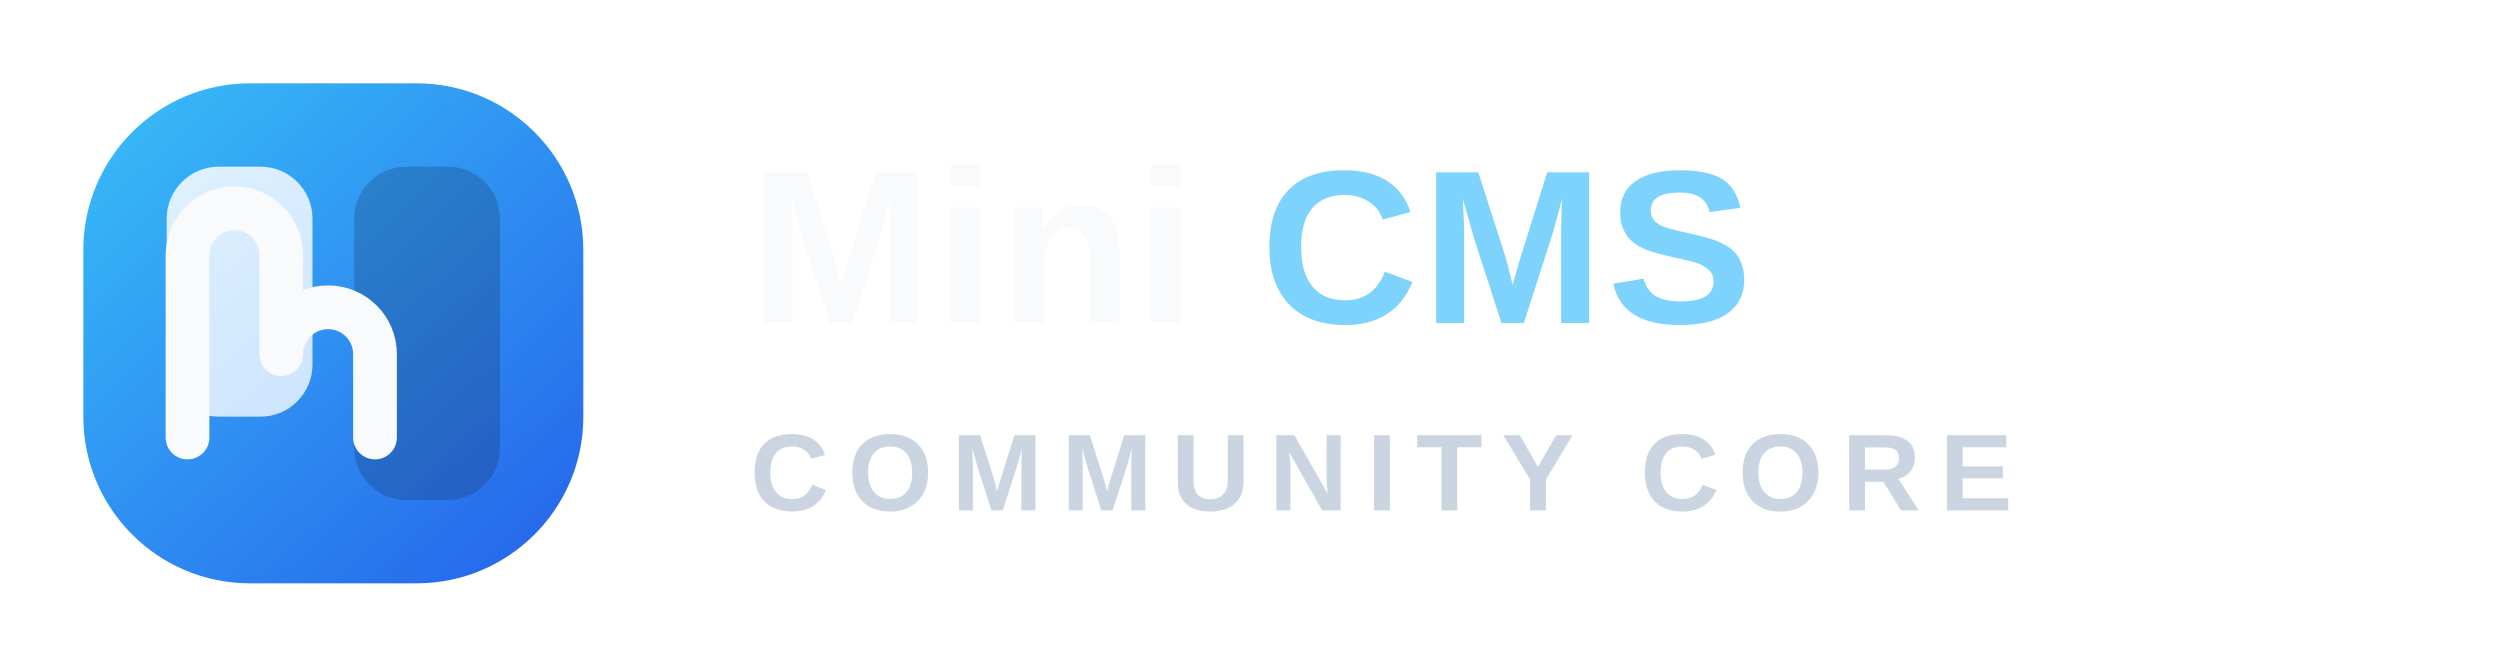
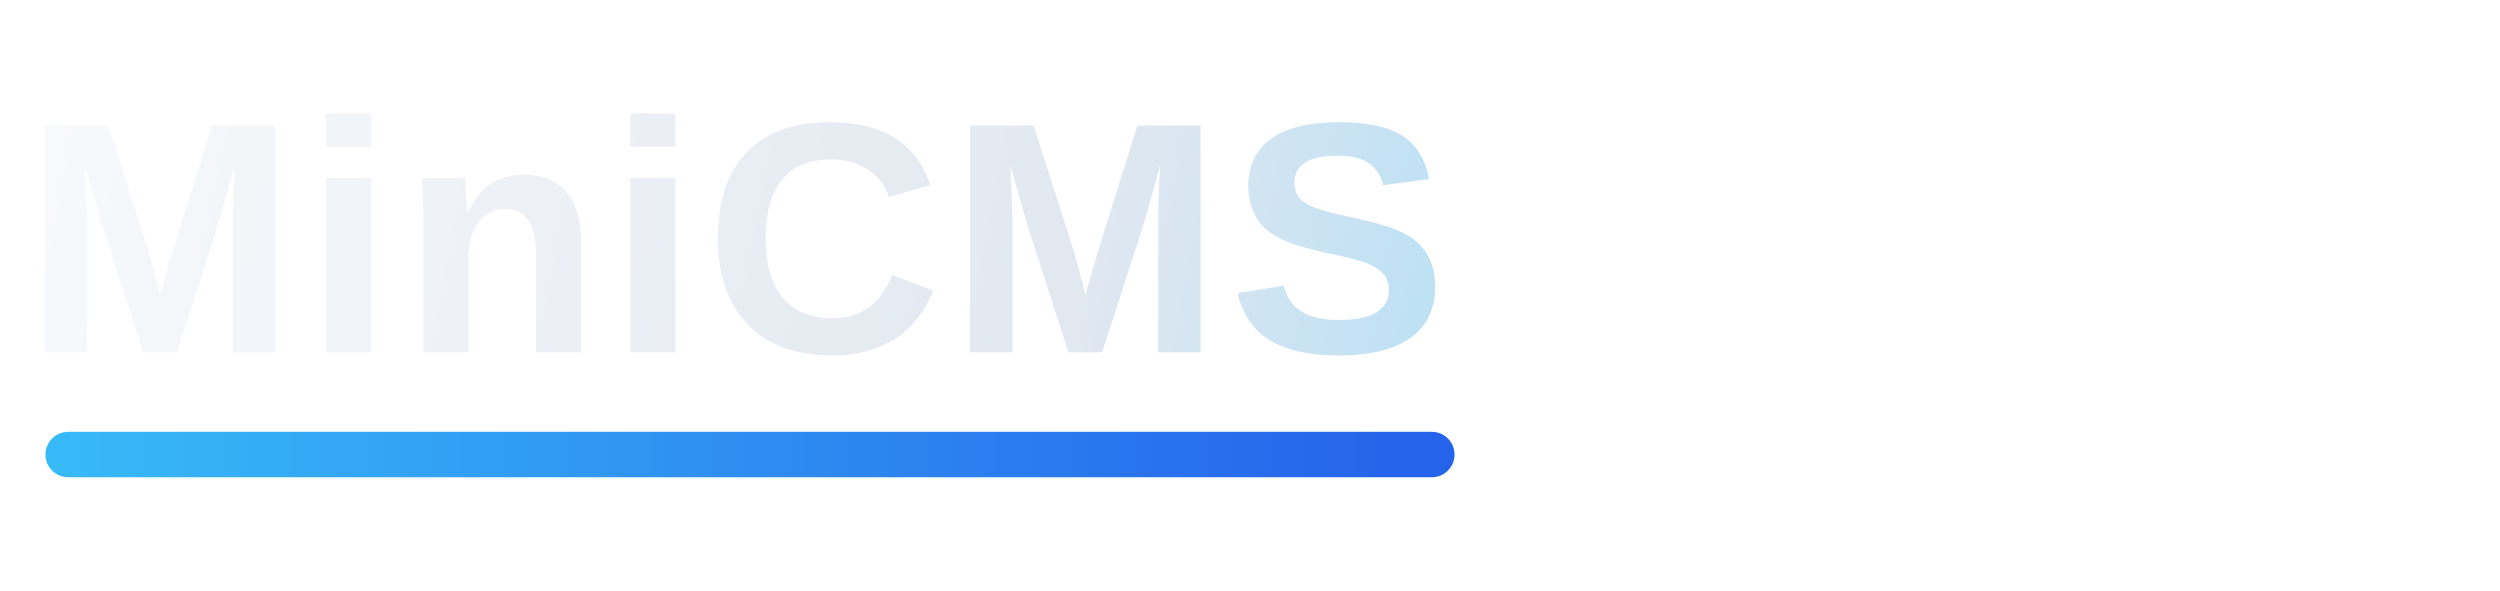
- <svg xmlns="http://www.w3.org/2000/svg" width="240" height="64" viewBox="0 0 240 64" fill="none" role="img" aria-labelledby="minicmsLogoTitle minicmsLogoDesc">
+ <svg xmlns="http://www.w3.org/2000/svg" width="220" height="52" viewBox="0 0 220 52" fill="none" role="img" aria-labelledby="minicmsLogoTitle minicmsLogoDesc">
  <defs>
-     <linearGradient id="minicmsLogoGradient" x1="10" y1="8" x2="54" y2="56" gradientUnits="userSpaceOnUse">
+     <linearGradient id="minicmsWordmarkGradient" x1="0" y1="10" x2="180" y2="44" gradientUnits="userSpaceOnUse">
+       <stop stop-color="#F8FAFC" />
+       <stop offset="0.52" stop-color="#E2E8F0" />
+       <stop offset="1" stop-color="#7DD3FC" />
+     </linearGradient>
+     <linearGradient id="minicmsUnderlineGradient" x1="0" y1="0" x2="124" y2="0" gradientUnits="userSpaceOnUse">
      <stop stop-color="#38BDF8" />
      <stop offset="1" stop-color="#2563EB" />
    </linearGradient>
-     <linearGradient id="minicmsLogoAccent" x1="16" y1="14" x2="46" y2="50" gradientUnits="userSpaceOnUse">
-       <stop stop-color="#E0F2FE" />
-       <stop offset="1" stop-color="#BFDBFE" />
-     </linearGradient>
  </defs>
-   <rect x="8" y="8" width="48" height="48" rx="16" fill="url(#minicmsLogoGradient)" />
-   <rect x="16" y="16" width="14" height="24" rx="5" fill="url(#minicmsLogoAccent)" />
-   <rect x="34" y="16" width="14" height="32" rx="5" fill="#0F172A" fill-opacity="0.2" />
-   <path d="M18 42L18 24.5C18 22.015 20.015 20 22.5 20V20C24.985 20 27 22.015 27 24.5V34C27 31.515 29.015 29.5 31.5 29.5V29.5C33.985 29.5 36 31.515 36 34V42" stroke="#F8FAFC" stroke-width="4.2" stroke-linecap="round" stroke-linejoin="round" />
-   <text x="72" y="31" fill="#F8FAFC" font-family="Segoe UI, Arial, sans-serif" font-size="21" font-weight="800" letter-spacing="0.3">Mini</text>
-   <text x="121" y="31" fill="#7DD3FC" font-family="Segoe UI, Arial, sans-serif" font-size="21" font-weight="800" letter-spacing="0.3">CMS</text>
-   <text x="72" y="49" fill="#CBD5E1" font-family="Segoe UI, Arial, sans-serif" font-size="10.5" font-weight="600" letter-spacing="1.8">COMMUNITY CORE</text>
+   <text x="2" y="31" fill="url(#minicmsWordmarkGradient)" font-family="Segoe UI, Arial, sans-serif" font-size="29" font-weight="800" letter-spacing="0.5">MiniCMS</text>
+   <rect x="4" y="38" width="124" height="4" rx="2" fill="url(#minicmsUnderlineGradient)" />
</svg>
